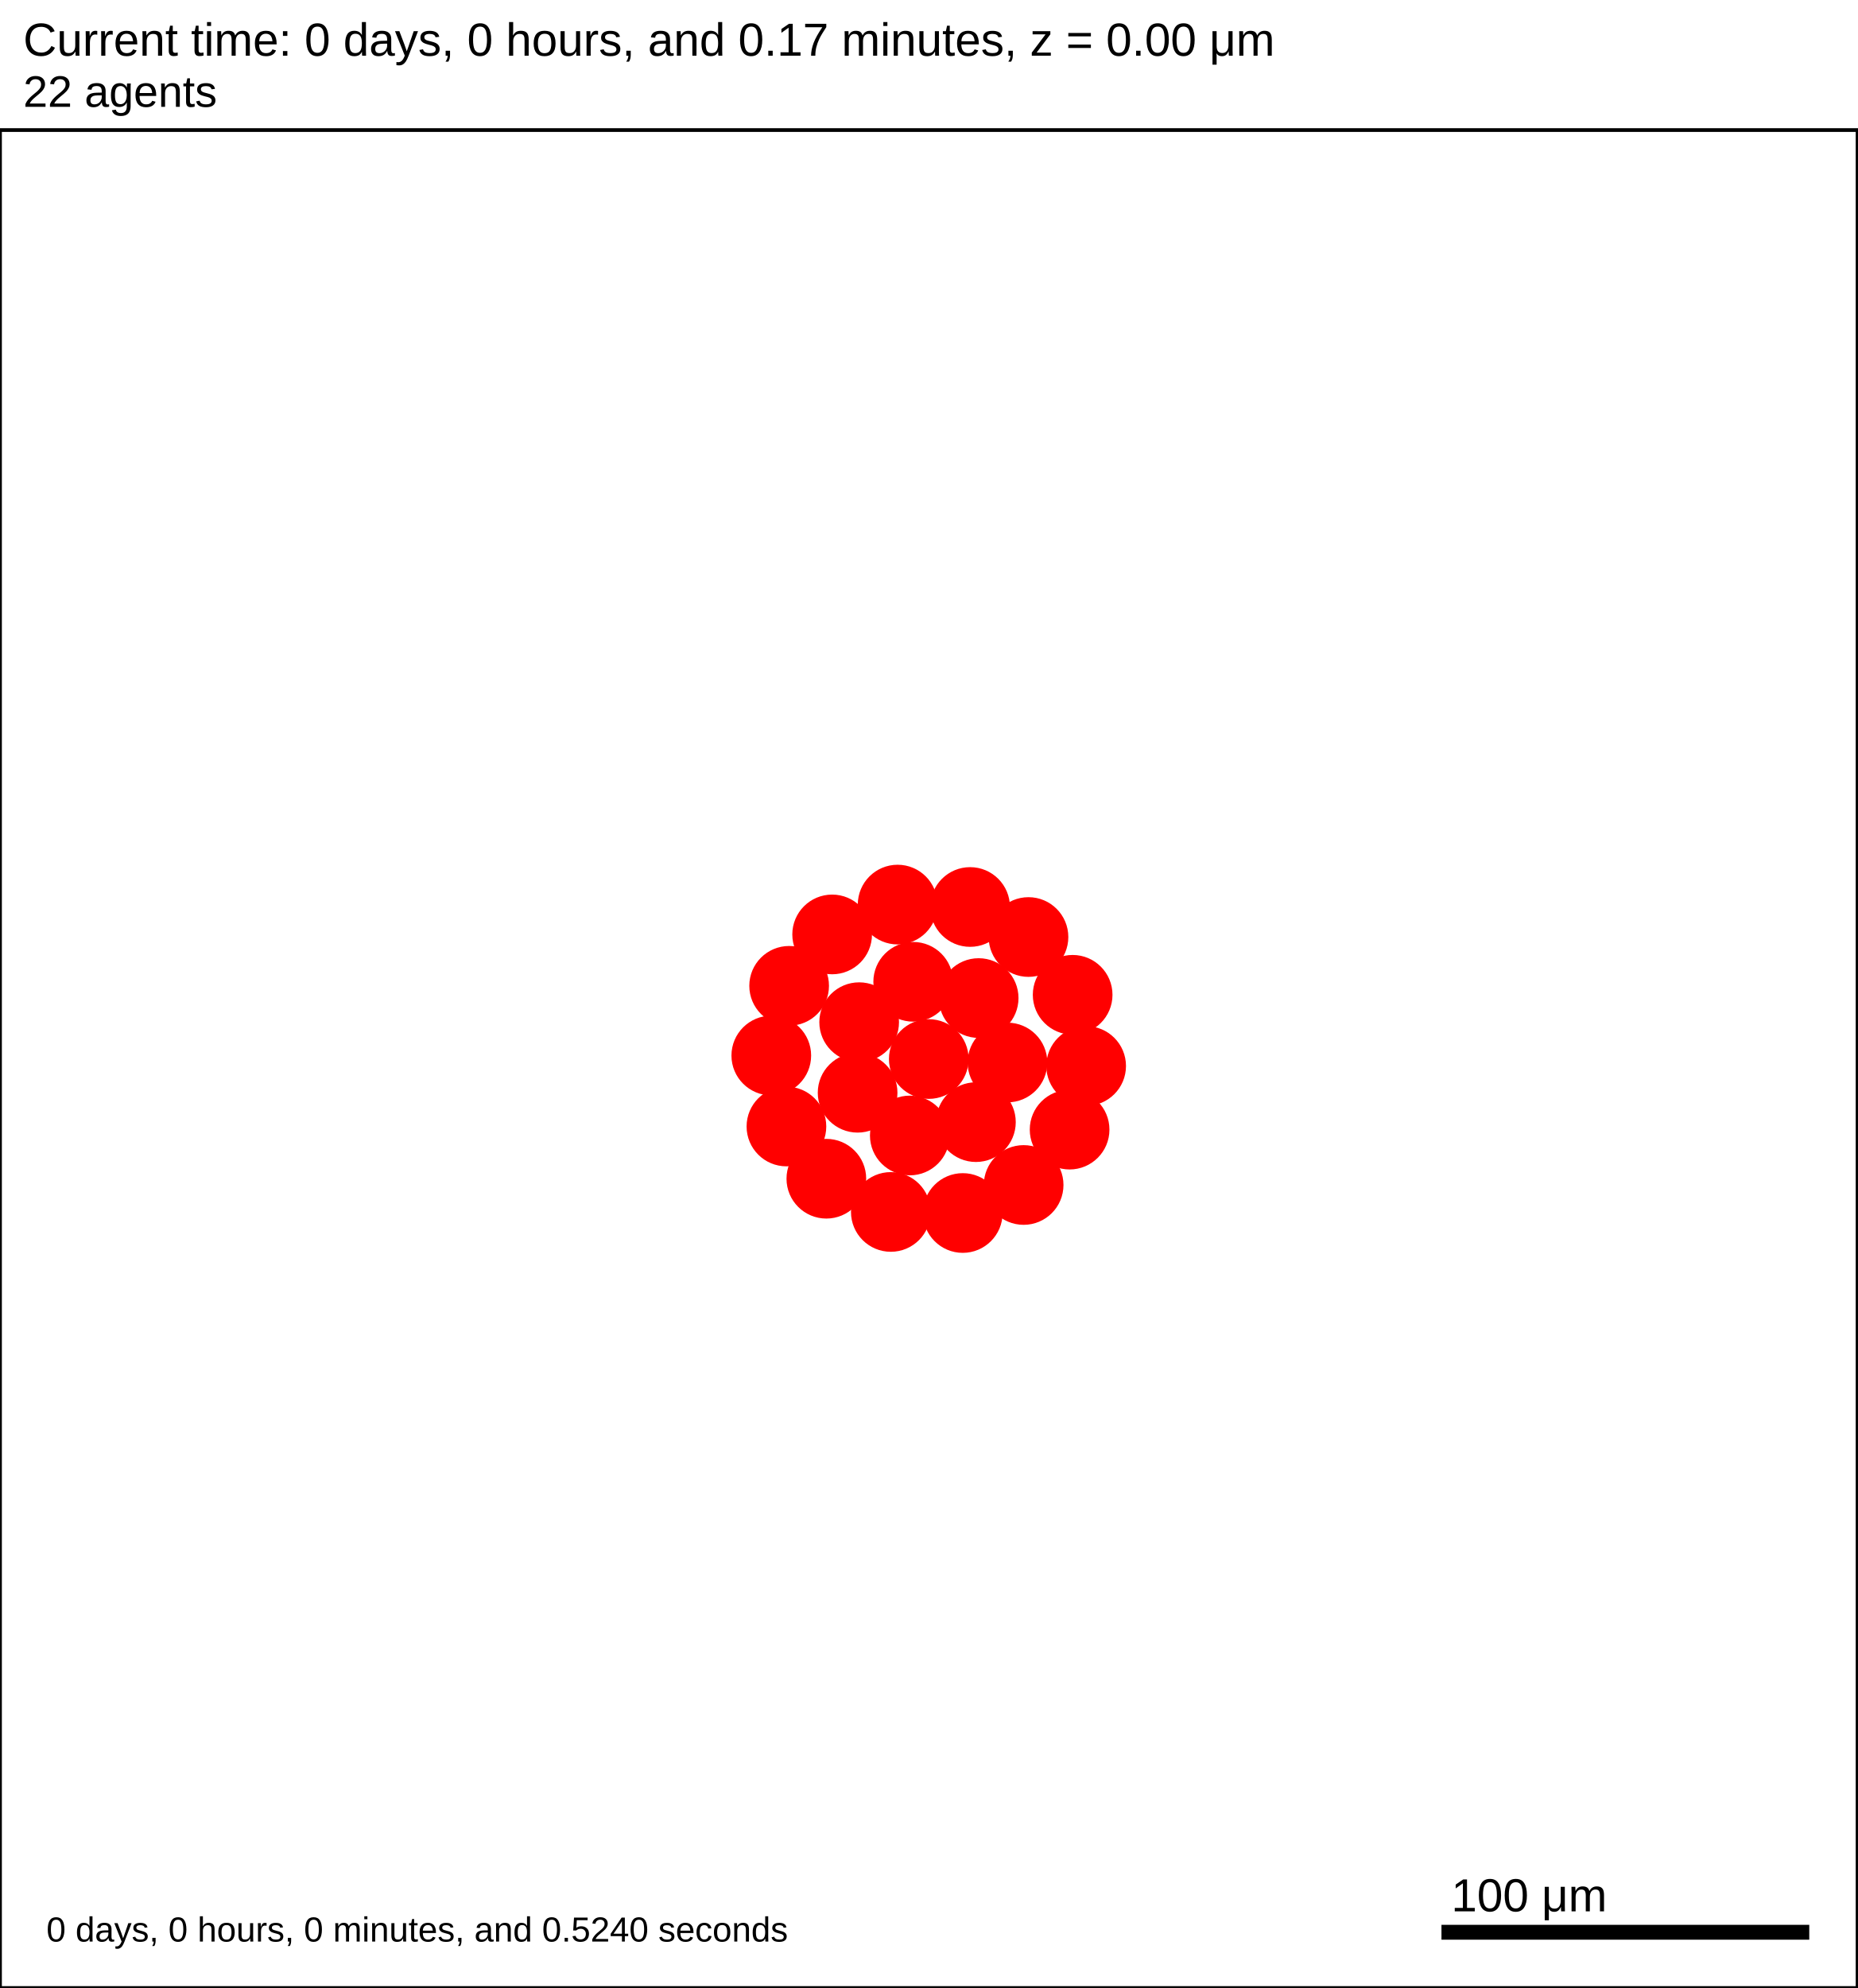
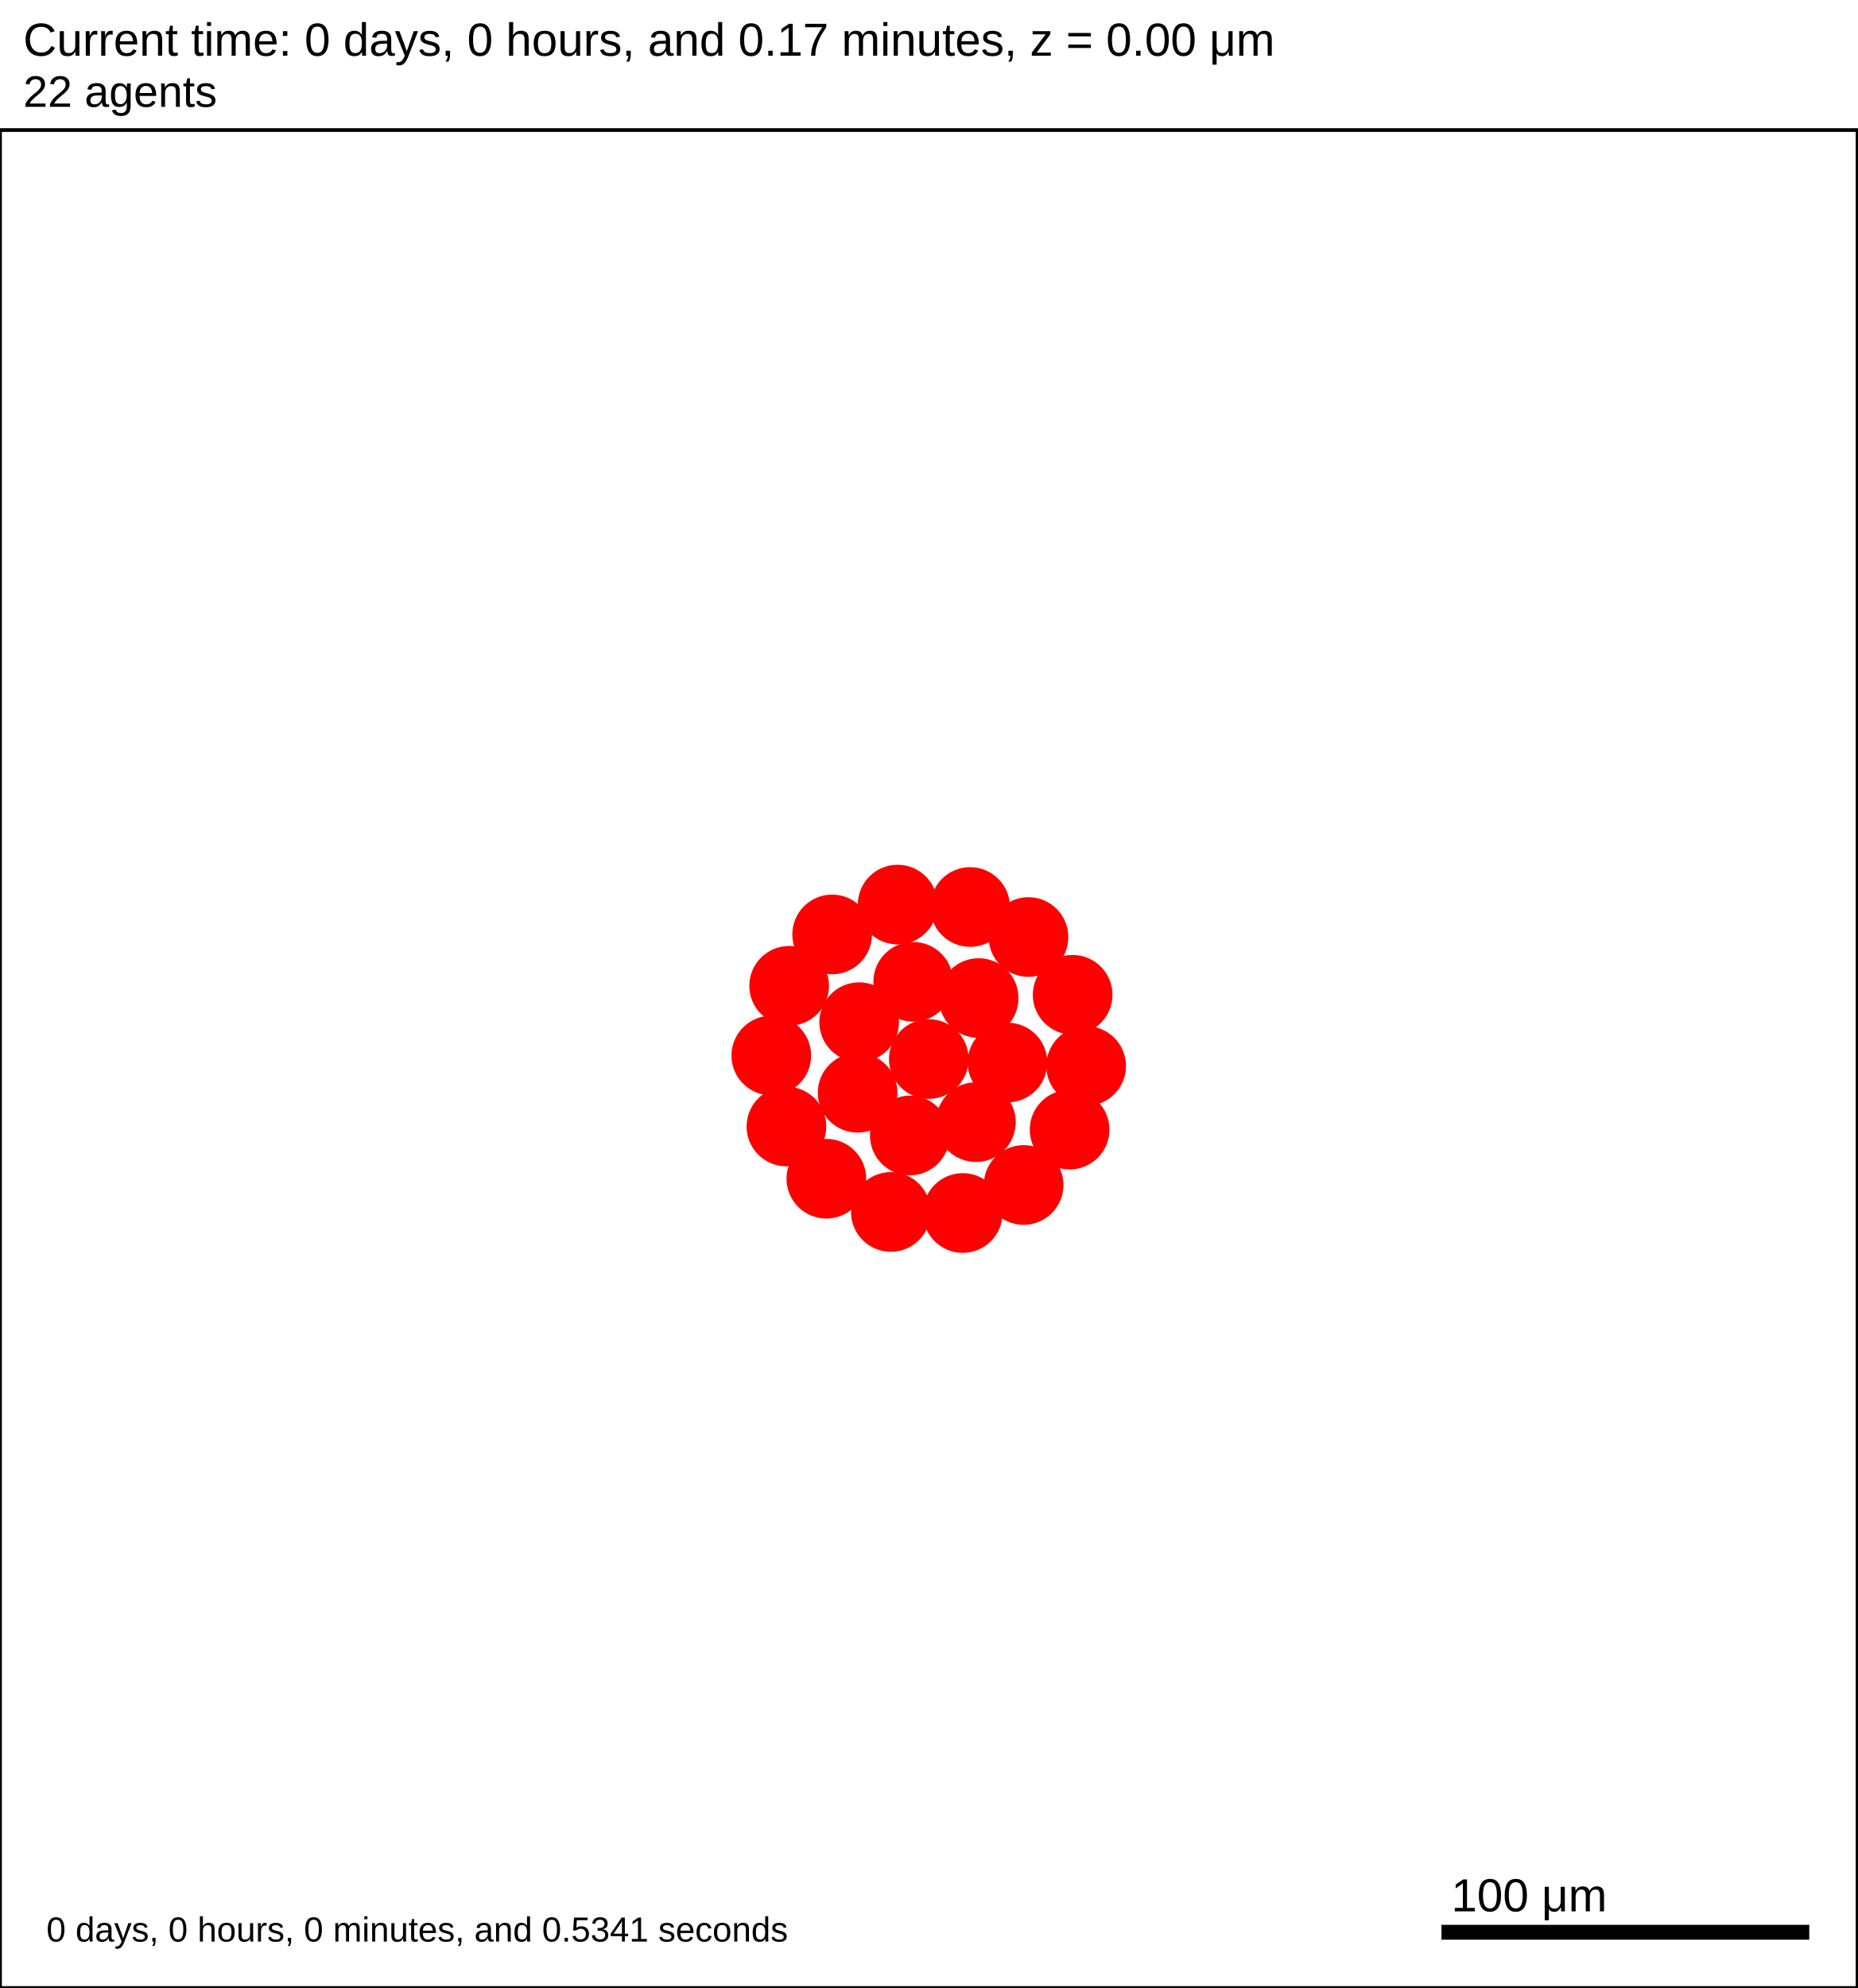
<svg xmlns="http://www.w3.org/2000/svg" version="1.1" width="500" height="535" id="svg2">
  <rect x="0" y="0" width="500" height="535" stroke-width="1" stroke="white" fill="white" />
  <text x="6.25" y="15" font-family="Arial" font-size="12.5" fill="black">
   Current time: 0 days, 0 hours, and 0.17 minutes, z = 0.00 μm
  </text>
  <text x="6.25" y="28.75" font-family="Arial" font-size="11.875" fill="black">
   22 agents
  </text>
  <g id="tissue" transform="translate(0,535) scale(1,-1)">
    <g id="ECM">
  </g>
    <g id="cells">
      <g id="cell0">
        <circle cx="250" cy="250" r="10.473" stroke-width="0.5" stroke="red" fill="red" />
        <circle cx="250" cy="250" r="6.289" stroke-width="0.5" stroke="red" fill="red" />
      </g>
      <g id="cell1">
        <circle cx="230.842" cy="240.923" r="10.473" stroke-width="0.5" stroke="red" fill="red" />
        <circle cx="230.842" cy="240.923" r="6.289" stroke-width="0.5" stroke="red" fill="red" />
      </g>
      <g id="cell2">
        <circle cx="263.426" cy="266.406" r="10.473" stroke-width="0.5" stroke="red" fill="red" />
        <circle cx="263.426" cy="266.406" r="6.289" stroke-width="0.5" stroke="red" fill="red" />
      </g>
      <g id="cell3">
        <circle cx="244.892" cy="229.425" r="10.473" stroke-width="0.5" stroke="red" fill="red" />
        <circle cx="244.892" cy="229.425" r="6.289" stroke-width="0.5" stroke="red" fill="red" />
      </g>
      <g id="cell4">
        <circle cx="245.806" cy="270.781" r="10.473" stroke-width="0.5" stroke="red" fill="red" />
        <circle cx="245.806" cy="270.781" r="6.289" stroke-width="0.5" stroke="red" fill="red" />
      </g>
      <g id="cell5">
        <circle cx="262.688" cy="233.016" r="10.473" stroke-width="0.5" stroke="red" fill="red" />
        <circle cx="262.688" cy="233.016" r="6.289" stroke-width="0.5" stroke="red" fill="red" />
      </g>
      <g id="cell6">
        <circle cx="231.262" cy="259.916" r="10.473" stroke-width="0.5" stroke="red" fill="red" />
        <circle cx="231.262" cy="259.916" r="6.289" stroke-width="0.5" stroke="red" fill="red" />
      </g>
      <g id="cell7">
        <circle cx="271.179" cy="249.063" r="10.473" stroke-width="0.5" stroke="red" fill="red" />
        <circle cx="271.179" cy="249.063" r="6.289" stroke-width="0.5" stroke="red" fill="red" />
      </g>
      <g id="cell8">
-         <circle cx="259.149" cy="208.562" r="10.473" stroke-width="0.5" stroke="red" fill="red" />
-         <circle cx="259.149" cy="208.562" r="6.289" stroke-width="0.5" stroke="red" fill="red" />
+         <circle cx="259.148" cy="208.561" r="10.473" stroke-width="0.5" stroke="red" fill="red" />
+         <circle cx="259.148" cy="208.561" r="6.289" stroke-width="0.5" stroke="red" fill="red" />
      </g>
      <g id="cell9">
        <circle cx="211.683" cy="231.845" r="10.473" stroke-width="0.5" stroke="red" fill="red" />
        <circle cx="211.683" cy="231.845" r="6.289" stroke-width="0.5" stroke="red" fill="red" />
      </g>
      <g id="cell10">
-         <circle cx="223.99" cy="283.531" r="10.473" stroke-width="0.5" stroke="red" fill="red" />
-         <circle cx="223.99" cy="283.531" r="6.289" stroke-width="0.5" stroke="red" fill="red" />
+         <circle cx="223.989" cy="283.53" r="10.473" stroke-width="0.5" stroke="red" fill="red" />
+         <circle cx="223.989" cy="283.53" r="6.289" stroke-width="0.5" stroke="red" fill="red" />
      </g>
      <g id="cell11">
        <circle cx="276.838" cy="282.832" r="10.473" stroke-width="0.5" stroke="red" fill="red" />
        <circle cx="276.838" cy="282.832" r="6.289" stroke-width="0.5" stroke="red" fill="red" />
      </g>
      <g id="cell12">
        <circle cx="287.906" cy="231.002" r="10.473" stroke-width="0.5" stroke="red" fill="red" />
        <circle cx="287.906" cy="231.002" r="6.289" stroke-width="0.5" stroke="red" fill="red" />
      </g>
      <g id="cell13">
        <circle cx="239.783" cy="208.849" r="10.473" stroke-width="0.5" stroke="red" fill="red" />
        <circle cx="239.783" cy="208.849" r="6.289" stroke-width="0.5" stroke="red" fill="red" />
      </g>
      <g id="cell14">
        <circle cx="207.61" cy="250.938" r="10.473" stroke-width="0.5" stroke="red" fill="red" />
        <circle cx="207.61" cy="250.938" r="6.289" stroke-width="0.5" stroke="red" fill="red" />
      </g>
      <g id="cell15">
        <circle cx="241.613" cy="291.562" r="10.473" stroke-width="0.5" stroke="red" fill="red" />
        <circle cx="241.613" cy="291.562" r="6.289" stroke-width="0.5" stroke="red" fill="red" />
      </g>
      <g id="cell16">
        <circle cx="288.725" cy="267.282" r="10.473" stroke-width="0.5" stroke="red" fill="red" />
        <circle cx="288.725" cy="267.282" r="6.289" stroke-width="0.5" stroke="red" fill="red" />
      </g>
      <g id="cell17">
-         <circle cx="275.532" cy="216.104" r="10.473" stroke-width="0.5" stroke="red" fill="red" />
-         <circle cx="275.532" cy="216.104" r="6.289" stroke-width="0.5" stroke="red" fill="red" />
+         <circle cx="275.531" cy="216.104" r="10.473" stroke-width="0.5" stroke="red" fill="red" />
+         <circle cx="275.531" cy="216.104" r="6.289" stroke-width="0.5" stroke="red" fill="red" />
      </g>
      <g id="cell18">
        <circle cx="222.428" cy="217.789" r="10.473" stroke-width="0.5" stroke="red" fill="red" />
        <circle cx="222.428" cy="217.789" r="6.289" stroke-width="0.5" stroke="red" fill="red" />
      </g>
      <g id="cell19">
-         <circle cx="212.414" cy="269.7" r="10.473" stroke-width="0.5" stroke="red" fill="red" />
-         <circle cx="212.414" cy="269.7" r="6.289" stroke-width="0.5" stroke="red" fill="red" />
+         <circle cx="212.413" cy="269.699" r="10.473" stroke-width="0.5" stroke="red" fill="red" />
+         <circle cx="212.413" cy="269.699" r="6.289" stroke-width="0.5" stroke="red" fill="red" />
      </g>
      <g id="cell20">
        <circle cx="261.124" cy="290.915" r="10.473" stroke-width="0.5" stroke="red" fill="red" />
        <circle cx="261.124" cy="290.915" r="6.289" stroke-width="0.5" stroke="red" fill="red" />
      </g>
      <g id="cell21">
        <circle cx="292.359" cy="248.125" r="10.473" stroke-width="0.5" stroke="red" fill="red" />
        <circle cx="292.359" cy="248.125" r="6.289" stroke-width="0.5" stroke="red" fill="red" />
      </g>
    </g>
  </g>
  <rect x="387.5" y="517.5" width="100" height="5" stroke-width="1" stroke="rgb(255,255,255)" fill="rgb(0,0,0)" />
  <text x="390.625" y="514.375" font-family="Arial" font-size="12.5" fill="black">
   100 μm
  </text>
  <text x="12.5" y="522.5" font-family="Arial" font-size="9.375" fill="black">
-    0 days, 0 hours, 0 minutes, and 0.5240 seconds
+    0 days, 0 hours, 0 minutes, and 0.5341 seconds
  </text>
  <rect x="0" y="35" width="500" height="500" stroke-width="1" stroke="rgb(0,0,0)" fill="none" />
</svg>
